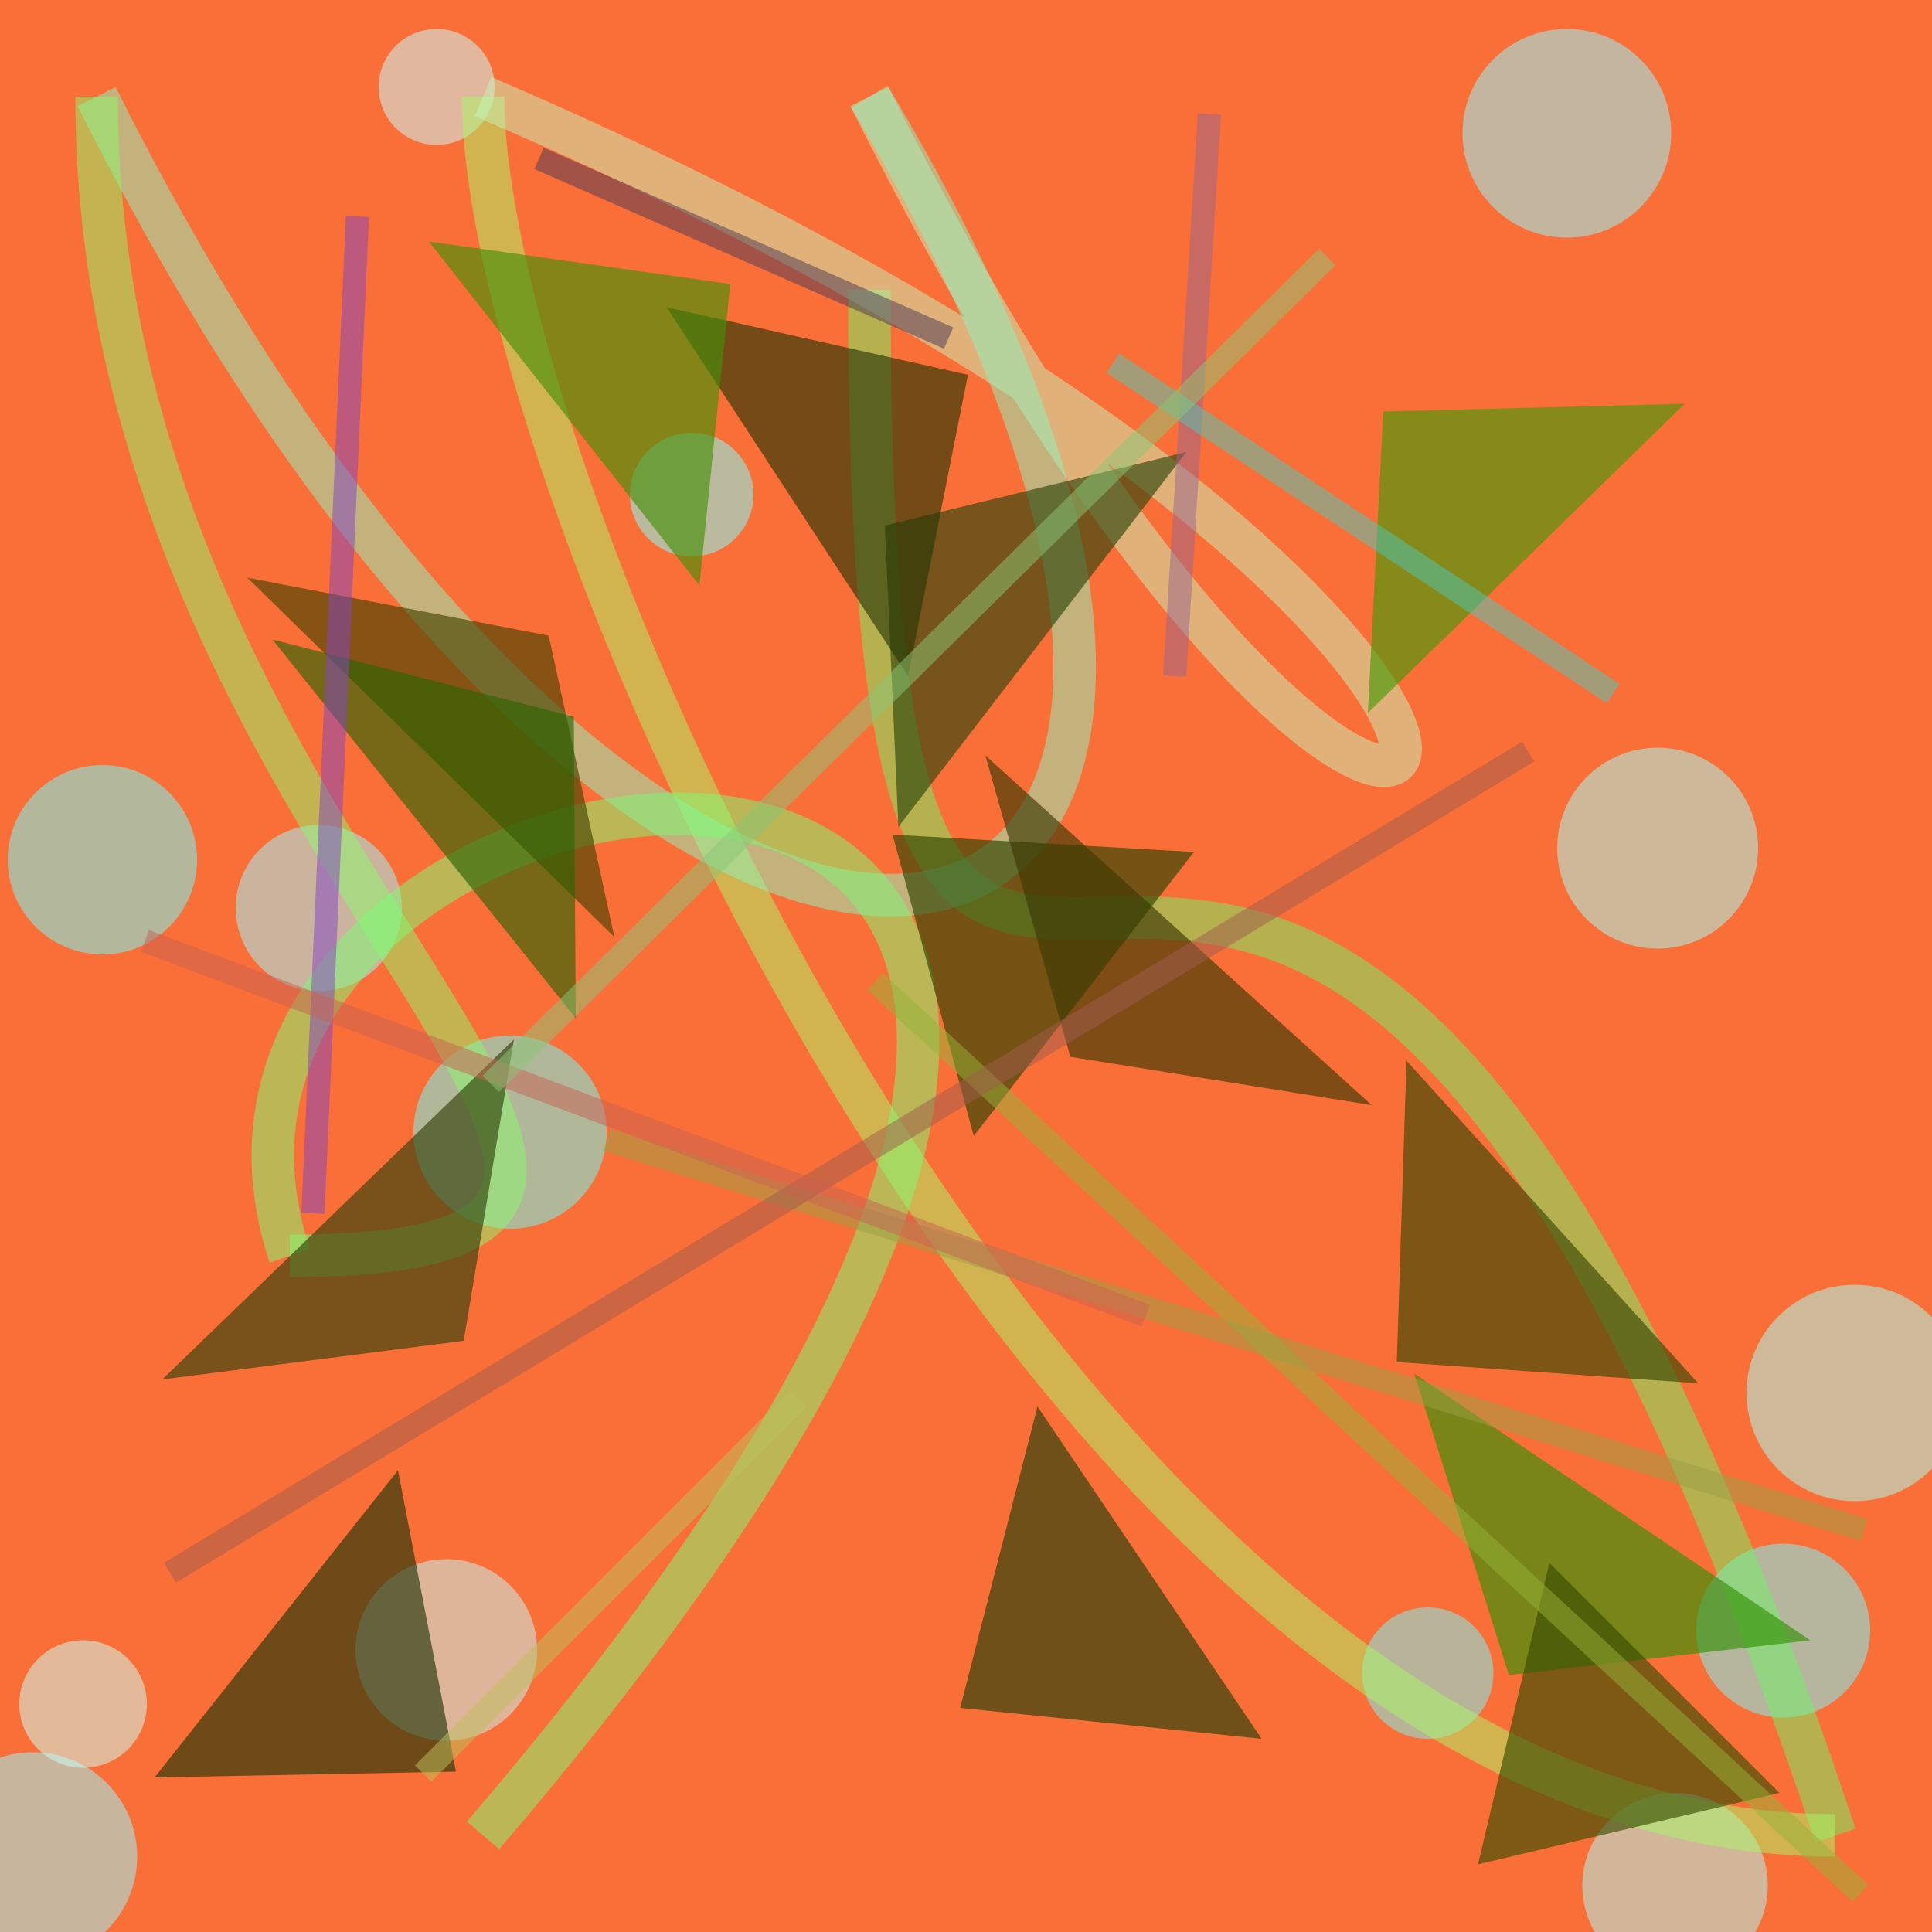
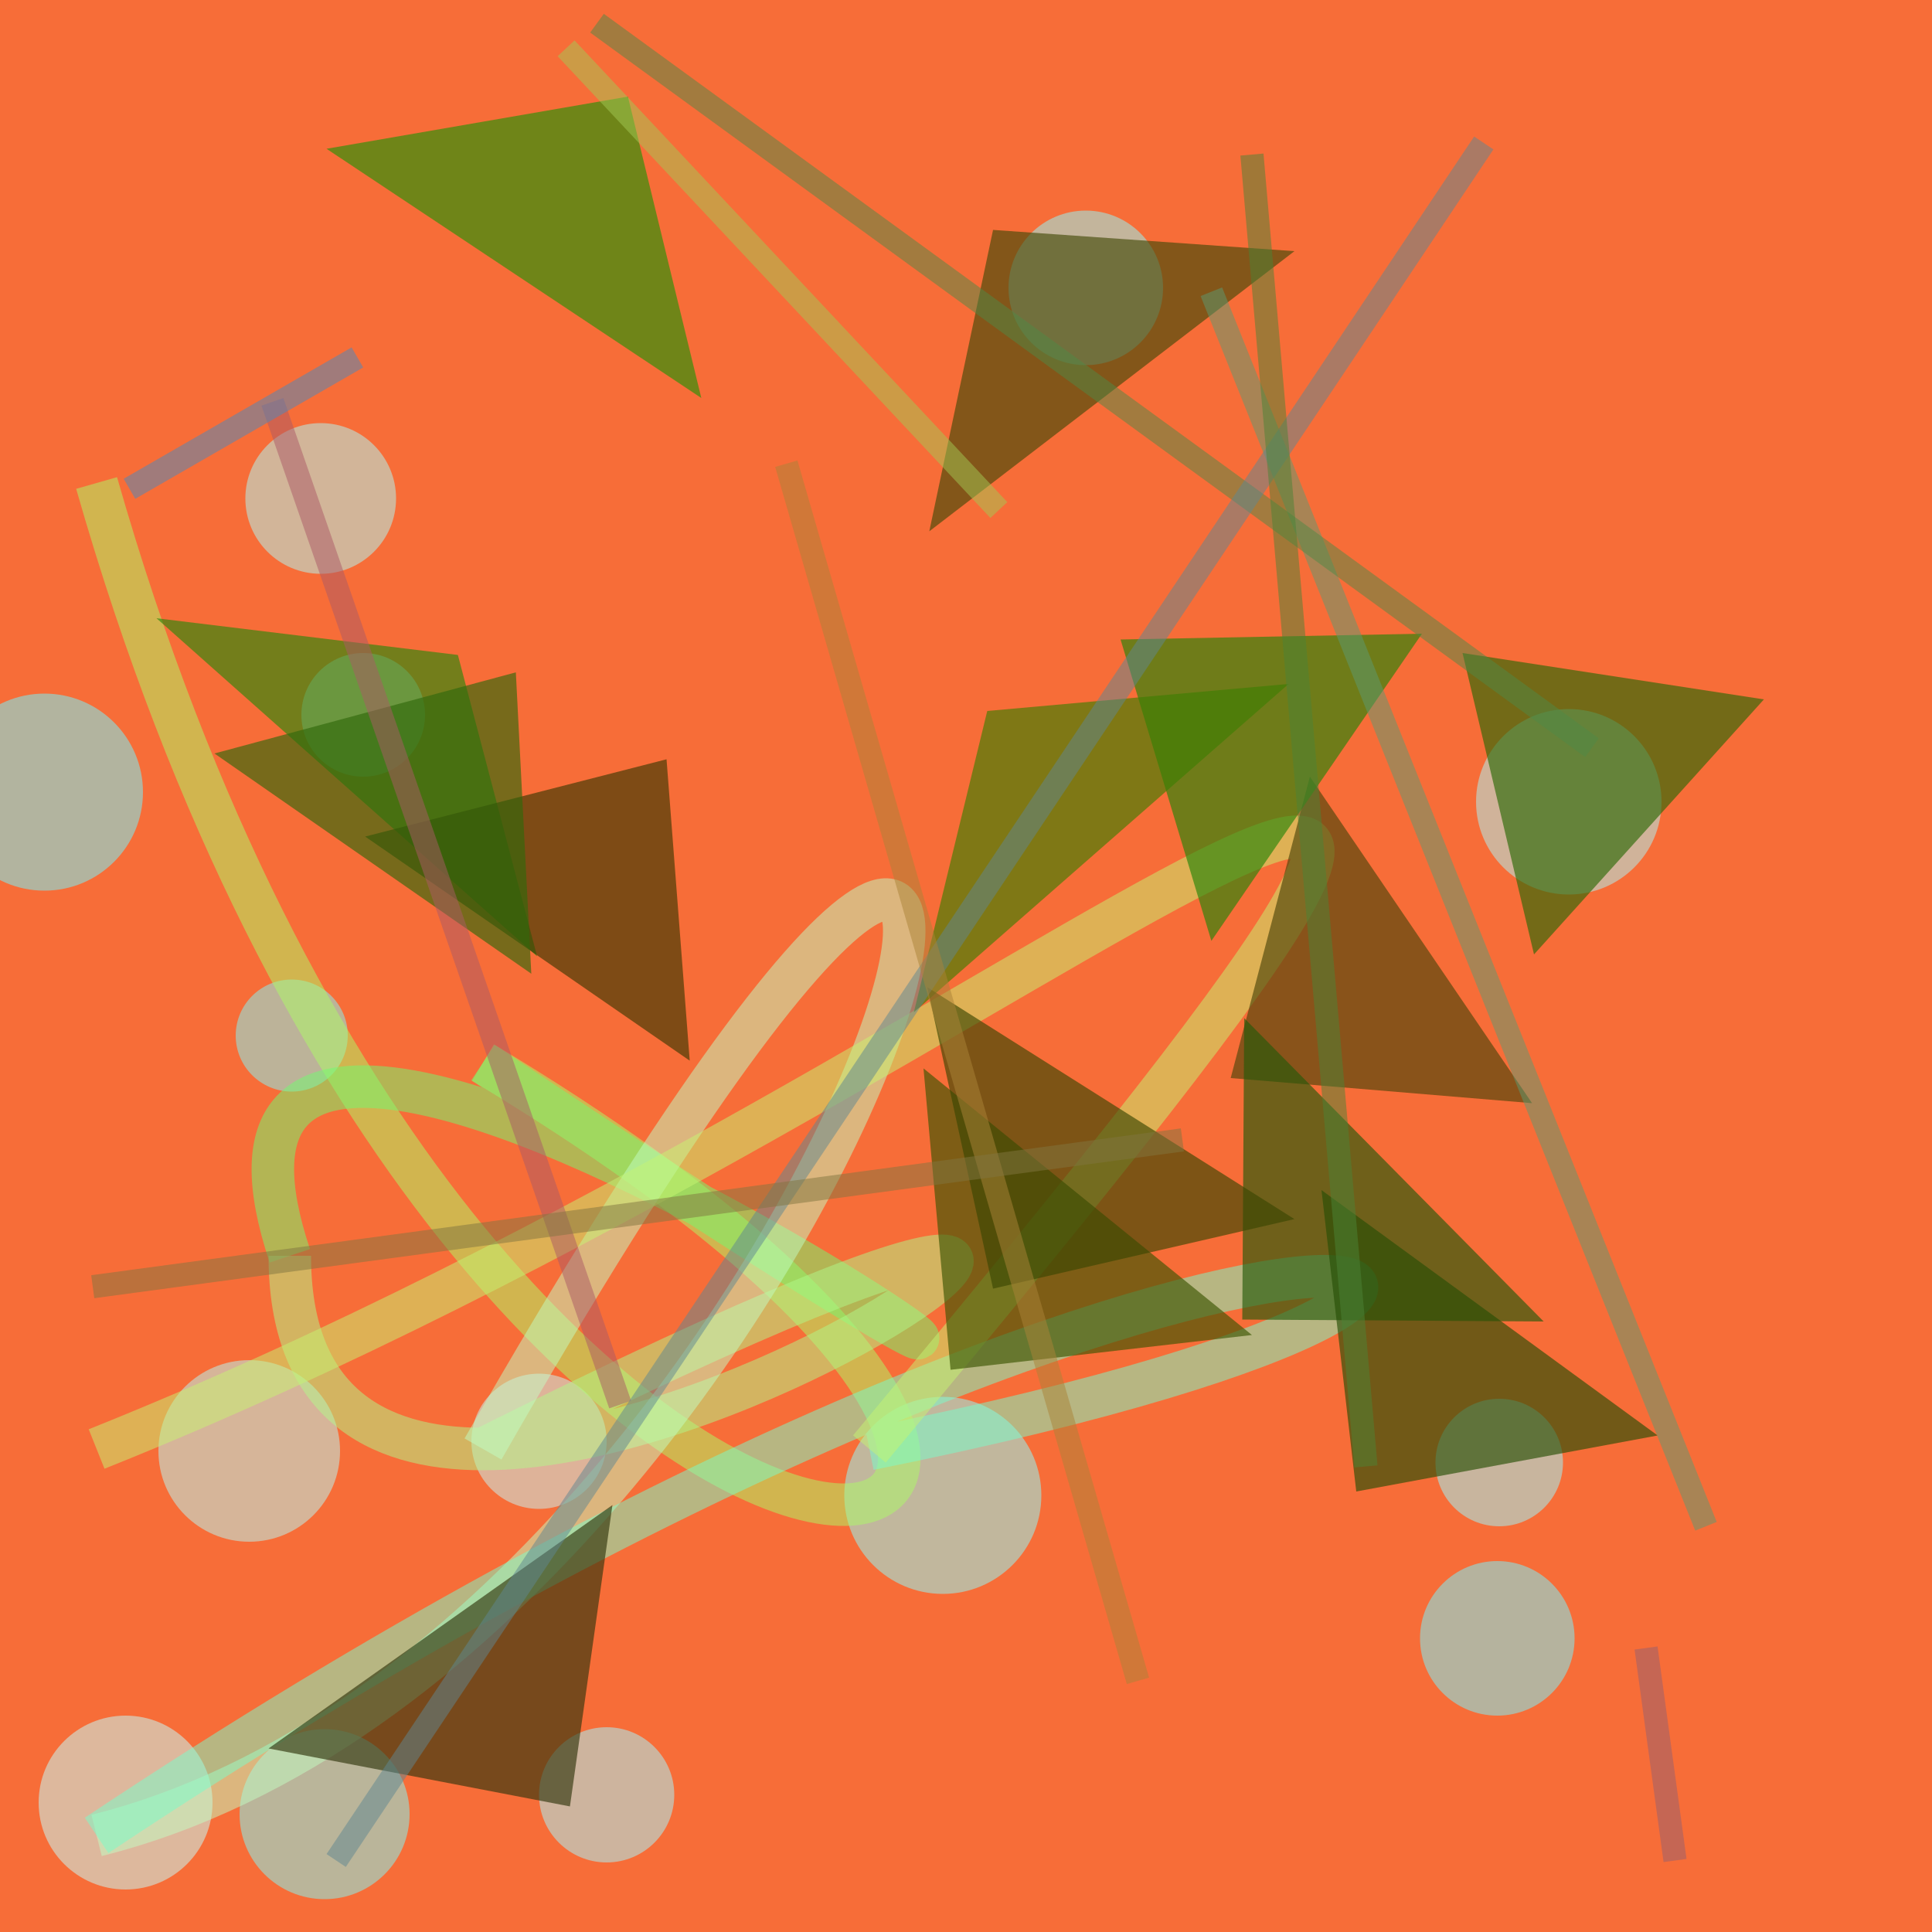
<svg xmlns="http://www.w3.org/2000/svg" xmlns:xlink="http://www.w3.org/1999/xlink" width="500pt" height="500pt" viewBox="0 0 500 500" version="1.1">
  <defs>
    <clipPath id="clip1">
      <rect x="0" y="0" width="500" height="500" />
    </clipPath>
    <g id="surface54" clip-path="url(#clip1)">
-       <rect x="0" y="0" width="500" height="500" style="fill:rgb(98.2%,43.4%,21.5%);fill-opacity:1;stroke:none;" />
-       <path style=" stroke:none;fill-rule:nonzero;fill:rgb(62.3%,95.2%,98.6%);fill-opacity:0.518;" d="M 104 235 C 104 246.875 94.375 256.5 82.5 256.5 C 70.625 256.5 61 246.875 61 235 C 61 223.125 70.625 213.5 82.5 213.5 C 94.375 213.5 104 223.125 104 235 C 104 246.875 94.375 256.5 82.5 256.5 C 70.625 256.5 61 246.875 61 235 C 61 223.125 70.625 213.5 82.5 213.5 C 94.375 213.5 104 223.125 104 235 " />
-       <path style=" stroke:none;fill-rule:nonzero;fill:rgb(42.6%,97.9%,96.5%);fill-opacity:0.518;" d="M 157 293 C 157 306.809 145.809 318 132 318 C 118.191 318 107 306.809 107 293 C 107 279.191 118.191 268 132 268 C 145.809 268 157 279.191 157 293 C 157 306.809 145.809 318 132 318 C 118.191 318 107 306.809 107 293 C 107 279.191 118.191 268 132 268 C 145.809 268 157 279.191 157 293 " />
-       <path style=" stroke:none;fill-rule:nonzero;fill:rgb(78.4%,98.1%,97.9%);fill-opacity:0.518;" d="M 128 22.5 C 128 30.785 121.285 37.5 113 37.5 C 104.715 37.5 98 30.785 98 22.5 C 98 14.215 104.715 7.5 113 7.5 C 121.285 7.5 128 14.215 128 22.5 C 128 30.785 121.285 37.5 113 37.5 C 104.715 37.5 98 30.785 98 22.5 C 98 14.215 104.715 7.5 113 7.5 C 121.285 7.5 128 14.215 128 22.5 " />
-       <path style=" stroke:none;fill-rule:nonzero;fill:rgb(59.9%,96.5%,99.3%);fill-opacity:0.518;" d="M 35.5 480.5 C 35.5 495.41 23.41 507.5 8.5 507.5 C -6.41 507.5 -18.5 495.41 -18.5 480.5 C -18.5 465.59 -6.41 453.5 8.5 453.5 C 23.41 453.5 35.5 465.59 35.5 480.5 C 35.5 495.41 23.41 507.5 8.5 507.5 C -6.41 507.5 -18.5 495.41 -18.5 480.5 C -18.5 465.59 -6.41 453.5 8.5 453.5 C 23.41 453.5 35.5 465.59 35.5 480.5 " />
-       <path style=" stroke:none;fill-rule:nonzero;fill:rgb(44.1%,98.5%,98.4%);fill-opacity:0.518;" d="M 51 222.5 C 51 236.031 40.031 247 26.5 247 C 12.969 247 2 236.031 2 222.5 C 2 208.969 12.969 198 26.5 198 C 40.031 198 51 208.969 51 222.5 C 51 236.031 40.031 247 26.5 247 C 12.969 247 2 236.031 2 222.5 C 2 208.969 12.969 198 26.5 198 C 40.031 198 51 208.969 51 222.5 " />
-       <path style=" stroke:none;fill-rule:nonzero;fill:rgb(50%,99.2%,99.4%);fill-opacity:0.518;" d="M 195 128 C 195 136.836 187.836 144 179 144 C 170.164 144 163 136.836 163 128 C 163 119.164 170.164 112 179 112 C 187.836 112 195 119.164 195 128 C 195 136.836 187.836 144 179 144 C 170.164 144 163 136.836 163 128 C 163 119.164 170.164 112 179 112 C 187.836 112 195 119.164 195 128 " />
-       <path style=" stroke:none;fill-rule:nonzero;fill:rgb(56.9%,96%,99.7%);fill-opacity:0.518;" d="M 432.5 34.5 C 432.5 49.41 420.41 61.5 405.5 61.5 C 390.59 61.5 378.5 49.41 378.5 34.5 C 378.5 19.59 390.59 7.5 405.5 7.5 C 420.41 7.5 432.5 19.59 432.5 34.5 C 432.5 49.41 420.41 61.5 405.5 61.5 C 390.59 61.5 378.5 49.41 378.5 34.5 C 378.5 19.59 390.59 7.5 405.5 7.5 C 420.41 7.5 432.5 19.59 432.5 34.5 " />
-       <path style=" stroke:none;fill-rule:nonzero;fill:rgb(79.3%,99.8%,95.7%);fill-opacity:0.518;" d="M 38 441 C 38 450.113 30.613 457.5 21.5 457.5 C 12.387 457.5 5 450.113 5 441 C 5 431.887 12.387 424.5 21.5 424.5 C 30.613 424.5 38 431.887 38 441 C 38 450.113 30.613 457.5 21.5 457.5 C 12.387 457.5 5 450.113 5 441 C 5 431.887 12.387 424.5 21.5 424.5 C 30.613 424.5 38 431.887 38 441 " />
-       <path style=" stroke:none;fill-rule:nonzero;fill:rgb(64.6%,100%,95.3%);fill-opacity:0.518;" d="M 508 360.5 C 508 375.965 495.465 388.5 480 388.5 C 464.535 388.5 452 375.965 452 360.5 C 452 345.035 464.535 332.5 480 332.5 C 495.465 332.5 508 345.035 508 360.5 C 508 375.965 495.465 388.5 480 388.5 C 464.535 388.5 452 375.965 452 360.5 C 452 345.035 464.535 332.5 480 332.5 C 495.465 332.5 508 345.035 508 360.5 " />
-       <path style=" stroke:none;fill-rule:nonzero;fill:rgb(66.7%,97.1%,95.5%);fill-opacity:0.518;" d="M 457.5 488 C 457.5 501.254 446.754 512 433.5 512 C 420.246 512 409.5 501.254 409.5 488 C 409.5 474.746 420.246 464 433.5 464 C 446.754 464 457.5 474.746 457.5 488 C 457.5 501.254 446.754 512 433.5 512 C 420.246 512 409.5 501.254 409.5 488 C 409.5 474.746 420.246 464 433.5 464 C 446.754 464 457.5 474.746 457.5 488 " />
-       <path style=" stroke:none;fill-rule:nonzero;fill:rgb(63.7%,98.3%,96.2%);fill-opacity:0.518;" d="M 455 219.5 C 455 233.859 443.359 245.5 429 245.5 C 414.641 245.5 403 233.859 403 219.5 C 403 205.141 414.641 193.5 429 193.5 C 443.359 193.5 455 205.141 455 219.5 C 455 233.859 443.359 245.5 429 245.5 C 414.641 245.5 403 233.859 403 219.5 C 403 205.141 414.641 193.5 429 193.5 C 443.359 193.5 455 205.141 455 219.5 " />
-       <path style=" stroke:none;fill-rule:nonzero;fill:rgb(47.7%,95.2%,95.6%);fill-opacity:0.518;" d="M 386.5 433 C 386.5 442.391 378.891 450 369.5 450 C 360.109 450 352.5 442.391 352.5 433 C 352.5 423.609 360.109 416 369.5 416 C 378.891 416 386.5 423.609 386.5 433 C 386.5 442.391 378.891 450 369.5 450 C 360.109 450 352.5 442.391 352.5 433 C 352.5 423.609 360.109 416 369.5 416 C 378.891 416 386.5 423.609 386.5 433 " />
-       <path style=" stroke:none;fill-rule:nonzero;fill:rgb(45.7%,97.1%,98.2%);fill-opacity:0.518;" d="M 484 422 C 484 434.426 473.926 444.5 461.5 444.5 C 449.074 444.5 439 434.426 439 422 C 439 409.574 449.074 399.5 461.5 399.5 C 473.926 399.5 484 409.574 484 422 C 484 434.426 473.926 444.5 461.5 444.5 C 449.074 444.5 439 434.426 439 422 C 439 409.574 449.074 399.5 461.5 399.5 C 473.926 399.5 484 409.574 484 422 " />
-       <path style=" stroke:none;fill-rule:nonzero;fill:rgb(77.8%,96.5%,95.1%);fill-opacity:0.518;" d="M 139 427 C 139 439.98 128.48 450.5 115.5 450.5 C 102.52 450.5 92 439.98 92 427 C 92 414.02 102.52 403.5 115.5 403.5 C 128.48 403.5 139 414.02 139 427 C 139 439.98 128.48 450.5 115.5 450.5 C 102.52 450.5 92 439.98 92 427 C 92 414.02 102.52 403.5 115.5 403.5 C 128.48 403.5 139 414.02 139 427 " />
-       <path style="fill:none;stroke-width:0.022;stroke-linecap:butt;stroke-linejoin:miter;stroke:rgb(45.1%,95.3%,40.7%);stroke-opacity:0.504;stroke-miterlimit:10;" d="M 0.45 0.15 C 0.45 0.85 0.65 0.05 0.95 0.95 " transform="matrix(500,0,0,500,0,0)" />
-       <path style="fill:none;stroke-width:0.022;stroke-linecap:butt;stroke-linejoin:miter;stroke:rgb(66.2%,97.8%,40.9%);stroke-opacity:0.504;stroke-miterlimit:10;" d="M 0.95 0.95 C 0.55 0.95 0.25 0.25 0.25 0.05 " transform="matrix(500,0,0,500,0,0)" />
-       <path style="fill:none;stroke-width:0.022;stroke-linecap:butt;stroke-linejoin:miter;stroke:rgb(77.6%,95.6%,73%);stroke-opacity:0.504;stroke-miterlimit:10;" d="M 0.25 0.05 C 0.95 0.35 0.75 0.65 0.45 0.05 " transform="matrix(500,0,0,500,0,0)" />
-       <path style="fill:none;stroke-width:0.022;stroke-linecap:butt;stroke-linejoin:miter;stroke:rgb(55.4%,95.5%,75.1%);stroke-opacity:0.504;stroke-miterlimit:10;" d="M 0.45 0.05 C 0.75 0.55 0.35 0.65 0.05 0.05 " transform="matrix(500,0,0,500,0,0)" />
-       <path style="fill:none;stroke-width:0.022;stroke-linecap:butt;stroke-linejoin:miter;stroke:rgb(55.8%,97.5%,42%);stroke-opacity:0.504;stroke-miterlimit:10;" d="M 0.05 0.05 C 0.05 0.45 0.45 0.65 0.15 0.65 " transform="matrix(500,0,0,500,0,0)" />
-       <path style="fill:none;stroke-width:0.022;stroke-linecap:butt;stroke-linejoin:miter;stroke:rgb(49.5%,98.7%,46.1%);stroke-opacity:0.504;stroke-miterlimit:10;" d="M 0.15 0.65 C 0.05 0.35 0.85 0.25 0.25 0.95 " transform="matrix(500,0,0,500,0,0)" />
-       <path style=" stroke:none;fill-rule:nonzero;fill:rgb(27.8%,26.8%,0.1%);fill-opacity:0.644;" d="M 64 149.5 L 142 164.5 L 159 242.5 L 64 149.5 " />
-       <path style=" stroke:none;fill-rule:nonzero;fill:rgb(17.3%,26.1%,0.5%);fill-opacity:0.644;" d="M 309 220.5 L 231 216 L 252 294 L 309 220.5 " />
-       <path style=" stroke:none;fill-rule:nonzero;fill:rgb(18%,27.1%,4.7%);fill-opacity:0.644;" d="M 307 117 L 229 136 L 232.5 214 L 307 117 " />
-       <path style=" stroke:none;fill-rule:nonzero;fill:rgb(17%,21.6%,2.5%);fill-opacity:0.644;" d="M 172.5 79.5 L 250.5 97 L 235 175 L 172.5 79.5 " />
-       <path style=" stroke:none;fill-rule:nonzero;fill:rgb(23.2%,22.2%,1.4%);fill-opacity:0.644;" d="M 355 286 L 277 273.5 L 255 195.5 L 355 286 " />
-       <path style=" stroke:none;fill-rule:nonzero;fill:rgb(13.3%,21.1%,3.5%);fill-opacity:0.644;" d="M 40 460 L 118 458.5 L 103 380.5 L 40 460 " />
-       <path style=" stroke:none;fill-rule:nonzero;fill:rgb(19.5%,56.3%,2.5%);fill-opacity:0.644;" d="M 468.5 424.5 L 390.5 433.5 L 366 355.5 L 468.5 424.5 " />
-       <path style=" stroke:none;fill-rule:nonzero;fill:rgb(27.1%,56.1%,3.6%);fill-opacity:0.644;" d="M 111 62.5 L 189 73.5 L 181 151.5 L 111 62.5 " />
-       <path style=" stroke:none;fill-rule:nonzero;fill:rgb(22.8%,29.9%,0.4%);fill-opacity:0.644;" d="M 460.5 464 L 382.5 482.5 L 401 404.5 L 460.5 464 " />
-       <path style=" stroke:none;fill-rule:nonzero;fill:rgb(17.9%,39.4%,1.4%);fill-opacity:0.644;" d="M 70.5 165.5 L 148.5 185.5 L 149 263.5 L 70.5 165.5 " />
-       <path style=" stroke:none;fill-rule:nonzero;fill:rgb(13.8%,24.9%,3.6%);fill-opacity:0.644;" d="M 326.5 450 L 248.5 442 L 268.5 364 L 326.5 450 " />
-       <path style=" stroke:none;fill-rule:nonzero;fill:rgb(27.8%,59.8%,2.7%);fill-opacity:0.644;" d="M 436 104.5 L 358 106.5 L 354 184.5 L 436 104.5 " />
-       <path style=" stroke:none;fill-rule:nonzero;fill:rgb(22%,28%,1.2%);fill-opacity:0.644;" d="M 439.5 358 L 361.5 352.5 L 364 274.5 L 439.5 358 " />
-       <path style=" stroke:none;fill-rule:nonzero;fill:rgb(19.7%,25.2%,3.9%);fill-opacity:0.644;" d="M 42 357 L 120 347 L 133 269 L 42 357 " />
-       <path style="fill:none;stroke-width:0.012;stroke-linecap:butt;stroke-linejoin:miter;stroke:rgb(29.7%,22.3%,34.4%);stroke-opacity:0.504;stroke-miterlimit:10;" d="M 0.279 0.082 L 0.491 0.175 " transform="matrix(500,0,0,500,0,0)" />
-       <path style="fill:none;stroke-width:0.012;stroke-linecap:butt;stroke-linejoin:miter;stroke:rgb(58.7%,69.7%,22.1%);stroke-opacity:0.504;stroke-miterlimit:10;" d="M 0.453 0.508 L 0.963 0.98 " transform="matrix(500,0,0,500,0,0)" />
-       <path style="fill:none;stroke-width:0.012;stroke-linecap:butt;stroke-linejoin:miter;stroke:rgb(73.9%,75.8%,35.6%);stroke-opacity:0.504;stroke-miterlimit:10;" d="M 0.413 0.724 L 0.219 0.918 " transform="matrix(500,0,0,500,0,0)" />
-       <path style="fill:none;stroke-width:0.012;stroke-linecap:butt;stroke-linejoin:miter;stroke:rgb(51.8%,27.1%,76.8%);stroke-opacity:0.504;stroke-miterlimit:10;" d="M 0.185 0.112 L 0.162 0.628 " transform="matrix(500,0,0,500,0,0)" />
-       <path style="fill:none;stroke-width:0.012;stroke-linecap:butt;stroke-linejoin:miter;stroke:rgb(59.8%,39.7%,56.4%);stroke-opacity:0.504;stroke-miterlimit:10;" d="M 0.626 0.059 L 0.608 0.35 " transform="matrix(500,0,0,500,0,0)" />
-       <path style="fill:none;stroke-width:0.012;stroke-linecap:butt;stroke-linejoin:miter;stroke:rgb(60.7%,62.4%,27.7%);stroke-opacity:0.504;stroke-miterlimit:10;" d="M 0.965 0.792 L 0.314 0.59 " transform="matrix(500,0,0,500,0,0)" />
-       <path style="fill:none;stroke-width:0.012;stroke-linecap:butt;stroke-linejoin:miter;stroke:rgb(62.8%,35.6%,30.3%);stroke-opacity:0.504;stroke-miterlimit:10;" d="M 0.088 0.814 L 0.791 0.389 " transform="matrix(500,0,0,500,0,0)" />
-       <path style="fill:none;stroke-width:0.012;stroke-linecap:butt;stroke-linejoin:miter;stroke:rgb(78.4%,38.6%,33%);stroke-opacity:0.504;stroke-miterlimit:10;" d="M 0.075 0.487 L 0.593 0.681 " transform="matrix(500,0,0,500,0,0)" />
-       <path style="fill:none;stroke-width:0.012;stroke-linecap:butt;stroke-linejoin:miter;stroke:rgb(29.8%,78.7%,72.7%);stroke-opacity:0.504;stroke-miterlimit:10;" d="M 0.576 0.188 L 0.835 0.359 " transform="matrix(500,0,0,500,0,0)" />
-       <path style="fill:none;stroke-width:0.012;stroke-linecap:butt;stroke-linejoin:miter;stroke:rgb(55%,78%,46.2%);stroke-opacity:0.504;stroke-miterlimit:10;" d="M 0.254 0.561 L 0.687 0.133 " transform="matrix(500,0,0,500,0,0)" />
+       <rect x="0" y="0" width="500" height="500" style="fill:rgb(96.9%,42.8%,21.9%);fill-opacity:1;stroke:none;" />
+       <path style=" stroke:none;fill-rule:nonzero;fill:rgb(77.9%,95.2%,95.3%);fill-opacity:0.518;" d="M 157 373 C 157 382.664 149.164 390.5 139.5 390.5 C 129.836 390.5 122 382.664 122 373 C 122 363.336 129.836 355.5 139.5 355.5 C 149.164 355.5 157 363.336 157 373 C 157 382.664 149.164 390.5 139.5 390.5 C 129.836 390.5 122 382.664 122 373 C 122 363.336 129.836 355.5 139.5 355.5 C 149.164 355.5 157 363.336 157 373 " />
+       <path style=" stroke:none;fill-rule:nonzero;fill:rgb(45.1%,95.9%,99.6%);fill-opacity:0.518;" d="M 37 205 C 37 219.082 25.582 230.5 11.5 230.5 C -2.582 230.5 -14 219.082 -14 205 C -14 190.918 -2.582 179.5 11.5 179.5 C 25.582 179.5 37 190.918 37 205 C 37 219.082 25.582 230.5 11.5 230.5 C -2.582 230.5 -14 219.082 -14 205 C -14 190.918 -2.582 179.5 11.5 179.5 C 25.582 179.5 37 190.918 37 205 " />
+       <path style=" stroke:none;fill-rule:nonzero;fill:rgb(47.1%,95.1%,99.3%);fill-opacity:0.518;" d="M 407.5 424 C 407.5 435.047 398.547 444 387.5 444 C 376.453 444 367.5 435.047 367.5 424 C 367.5 412.953 376.453 404 387.5 404 C 398.547 404 407.5 412.953 407.5 424 C 407.5 435.047 398.547 444 387.5 444 C 376.453 444 367.5 435.047 367.5 424 C 367.5 412.953 376.453 404 387.5 404 C 398.547 404 407.5 412.953 407.5 424 " />
+       <path style=" stroke:none;fill-rule:nonzero;fill:rgb(61.6%,97.3%,98.7%);fill-opacity:0.518;" d="M 404.5 378.5 C 404.5 387.613 397.113 395 388 395 C 378.887 395 371.5 387.613 371.5 378.5 C 371.5 369.387 378.887 362 388 362 C 397.113 362 404.5 369.387 404.5 378.5 C 404.5 387.613 397.113 395 388 395 C 378.887 395 371.5 387.613 371.5 378.5 C 371.5 369.387 378.887 362 388 362 C 397.113 362 404.5 369.387 404.5 378.5 " />
+       <path style=" stroke:none;fill-rule:nonzero;fill:rgb(67.5%,95.5%,96.1%);fill-opacity:0.518;" d="M 430 207.5 C 430 220.754 419.254 231.5 406 231.5 C 392.746 231.5 382 220.754 382 207.5 C 382 194.246 392.746 183.5 406 183.5 C 419.254 183.5 430 194.246 430 207.5 C 430 220.754 419.254 231.5 406 231.5 C 392.746 231.5 382 220.754 382 207.5 C 382 194.246 392.746 183.5 406 183.5 C 419.254 183.5 430 194.246 430 207.5 " />
+       <path style=" stroke:none;fill-rule:nonzero;fill:rgb(57.9%,97%,97.8%);fill-opacity:0.518;" d="M 301 74.5 C 301 85.547 292.047 94.5 281 94.5 C 269.953 94.5 261 85.547 261 74.5 C 261 63.453 269.953 54.5 281 54.5 C 292.047 54.5 301 63.453 301 74.5 C 301 85.547 292.047 94.5 281 94.5 C 269.953 94.5 261 85.547 261 74.5 C 261 63.453 269.953 54.5 281 54.5 C 292.047 54.5 301 63.453 301 74.5 " />
+       <path style=" stroke:none;fill-rule:nonzero;fill:rgb(52.4%,95.3%,95.3%);fill-opacity:0.518;" d="M 90 268 C 90 276.008 83.508 282.5 75.5 282.5 C 67.492 282.5 61 276.008 61 268 C 61 259.992 67.492 253.5 75.5 253.5 C 83.508 253.5 90 259.992 90 268 C 90 276.008 83.508 282.5 75.5 282.5 C 67.492 282.5 61 276.008 61 268 C 61 259.992 67.492 253.5 75.5 253.5 C 83.508 253.5 90 259.992 90 268 " />
+       <path style=" stroke:none;fill-rule:nonzero;fill:rgb(65%,96.2%,98.8%);fill-opacity:0.518;" d="M 174.5 464.5 C 174.5 474.164 166.664 482 157 482 C 147.336 482 139.5 474.164 139.5 464.5 C 139.5 454.836 147.336 447 157 447 C 166.664 447 174.5 454.836 174.5 464.5 C 174.5 474.164 166.664 482 157 482 C 147.336 482 139.5 474.164 139.5 464.5 C 139.5 454.836 147.336 447 157 447 C 166.664 447 174.5 454.836 174.5 464.5 " />
+       <path style=" stroke:none;fill-rule:nonzero;fill:rgb(56.2%,97.9%,98%);fill-opacity:0.518;" d="M 269.5 387 C 269.5 401.082 258.082 412.5 244 412.5 C 229.918 412.5 218.5 401.082 218.5 387 C 218.5 372.918 229.918 361.5 244 361.5 C 258.082 361.5 269.5 372.918 269.5 387 C 269.5 401.082 258.082 412.5 244 412.5 C 229.918 412.5 218.5 401.082 218.5 387 C 218.5 372.918 229.918 361.5 244 361.5 C 258.082 361.5 269.5 372.918 269.5 387 " />
+       <path style=" stroke:none;fill-rule:nonzero;fill:rgb(71.7%,96.7%,95.1%);fill-opacity:0.518;" d="M 88 375.5 C 88 388.48 77.48 399 64.5 399 C 51.52 399 41 388.48 41 375.5 C 41 362.52 51.52 352 64.5 352 C 77.48 352 88 362.52 88 375.5 C 88 388.48 77.48 399 64.5 399 C 51.52 399 41 388.48 41 375.5 C 41 362.52 51.52 352 64.5 352 C 77.48 352 88 362.52 88 375.5 " />
+       <path style=" stroke:none;fill-rule:nonzero;fill:rgb(77.4%,99.2%,98.2%);fill-opacity:0.518;" d="M 55 466.5 C 55 478.926 44.926 489 32.5 489 C 20.074 489 10 478.926 10 466.5 C 10 454.074 20.074 444 32.5 444 C 44.926 444 55 454.074 55 466.5 C 55 478.926 44.926 489 32.5 489 C 20.074 489 10 478.926 10 466.5 C 10 454.074 20.074 444 32.5 444 C 44.926 444 55 454.074 55 466.5 " />
+       <path style=" stroke:none;fill-rule:nonzero;fill:rgb(50.4%,97.2%,96.4%);fill-opacity:0.518;" d="M 106 469.5 C 106 481.648 96.148 491.5 84 491.5 C 71.852 491.5 62 481.648 62 469.5 C 62 457.352 71.852 447.5 84 447.5 C 96.148 447.5 106 457.352 106 469.5 C 106 481.648 96.148 491.5 84 491.5 C 71.852 491.5 62 481.648 62 469.5 C 62 457.352 71.852 447.5 84 447.5 C 96.148 447.5 106 457.352 106 469.5 " />
+       <path style=" stroke:none;fill-rule:nonzero;fill:rgb(68.5%,97.2%,95.2%);fill-opacity:0.518;" d="M 102.5 129 C 102.5 139.77 93.77 148.5 83 148.5 C 72.23 148.5 63.5 139.77 63.5 129 C 63.5 118.23 72.23 109.5 83 109.5 C 93.77 109.5 102.5 118.23 102.5 129 C 102.5 139.77 93.77 148.5 83 148.5 C 72.23 148.5 63.5 139.77 63.5 129 C 63.5 118.23 72.23 109.5 83 109.5 C 93.77 109.5 102.5 118.23 102.5 129 " />
+       <path style=" stroke:none;fill-rule:nonzero;fill:rgb(79.4%,95.8%,99.2%);fill-opacity:0.518;" d="M 110 185 C 110 193.836 102.836 201 94 201 C 85.164 201 78 193.836 78 185 C 78 176.164 85.164 169 94 169 C 102.836 169 110 176.164 110 185 C 110 193.836 102.836 201 94 201 C 85.164 201 78 193.836 78 185 C 78 176.164 85.164 169 94 169 C 102.836 169 110 176.164 110 185 " />
+       <path style="fill:none;stroke-width:0.022;stroke-linecap:butt;stroke-linejoin:miter;stroke:rgb(67.7%,98.3%,40%);stroke-opacity:0.504;stroke-miterlimit:10;" d="M 0.05 0.25 C 0.25 0.95 0.75 0.85 0.25 0.55 " transform="matrix(500,0,0,500,0,0)" />
+       <path style="fill:none;stroke-width:0.022;stroke-linecap:butt;stroke-linejoin:miter;stroke:rgb(44.7%,98.6%,43.5%);stroke-opacity:0.504;stroke-miterlimit:10;" d="M 0.25 0.55 C 0.85 0.95 0.05 0.35 0.15 0.65 " transform="matrix(500,0,0,500,0,0)" />
+       <path style="fill:none;stroke-width:0.022;stroke-linecap:butt;stroke-linejoin:miter;stroke:rgb(69%,98%,53.6%);stroke-opacity:0.504;stroke-miterlimit:10;" d="M 0.15 0.65 C 0.15 0.95 0.85 0.45 0.25 0.75 " transform="matrix(500,0,0,500,0,0)" />
+       <path style="fill:none;stroke-width:0.022;stroke-linecap:butt;stroke-linejoin:miter;stroke:rgb(76.4%,99.1%,76.1%);stroke-opacity:0.504;stroke-miterlimit:10;" d="M 0.25 0.75 C 0.65 0.05 0.45 0.85 0.05 0.95 " transform="matrix(500,0,0,500,0,0)" />
+       <path style="fill:none;stroke-width:0.022;stroke-linecap:butt;stroke-linejoin:miter;stroke:rgb(47.5%,99.2%,79.6%);stroke-opacity:0.504;stroke-miterlimit:10;" d="M 0.05 0.95 C 0.65 0.55 0.95 0.65 0.45 0.75 " transform="matrix(500,0,0,500,0,0)" />
+       <path style="fill:none;stroke-width:0.022;stroke-linecap:butt;stroke-linejoin:miter;stroke:rgb(77.9%,95.9%,44.3%);stroke-opacity:0.504;stroke-miterlimit:10;" d="M 0.45 0.75 C 0.95 0.15 0.55 0.55 0.05 0.75 " transform="matrix(500,0,0,500,0,0)" />
+       <path style=" stroke:none;fill-rule:nonzero;fill:rgb(29.9%,26.9%,3.9%);fill-opacity:0.644;" d="M 396.5 285.5 L 318.5 279 L 339 201 L 396.5 285.5 " />
+       <path style=" stroke:none;fill-rule:nonzero;fill:rgb(14.6%,57.4%,2.6%);fill-opacity:0.644;" d="M 84.5 38.5 L 162.5 25 L 181.5 103 L 84.5 38.5 " />
+       <path style=" stroke:none;fill-rule:nonzero;fill:rgb(14%,52.3%,3.4%);fill-opacity:0.644;" d="M 368 164 L 290 165.5 L 313.5 243.5 L 368 164 " />
+       <path style=" stroke:none;fill-rule:nonzero;fill:rgb(19%,20.9%,5%);fill-opacity:0.644;" d="M 69.5 452.5 L 147.5 467.5 L 158.5 389.5 L 69.5 452.5 " />
+       <path style=" stroke:none;fill-rule:nonzero;fill:rgb(23.8%,49.3%,0.6%);fill-opacity:0.644;" d="M 333.5 177 L 255.5 184 L 236.5 262 L 333.5 177 " />
+       <path style=" stroke:none;fill-rule:nonzero;fill:rgb(26.6%,29.1%,3.4%);fill-opacity:0.644;" d="M 335 65 L 257 59.5 L 240.5 137.5 L 335 65 " />
+       <path style=" stroke:none;fill-rule:nonzero;fill:rgb(16.8%,52.9%,4.4%);fill-opacity:0.644;" d="M 40.5 160 L 118.5 169.5 L 139 247.5 L 40.5 160 " />
+       <path style=" stroke:none;fill-rule:nonzero;fill:rgb(23.5%,32.8%,0.7%);fill-opacity:0.644;" d="M 324 345.5 L 246 354.5 L 239 276.5 L 324 345.5 " />
+       <path style=" stroke:none;fill-rule:nonzero;fill:rgb(14.7%,34.8%,4%);fill-opacity:0.644;" d="M 399.5 342 L 321.5 341.5 L 322 263.5 L 399.5 342 " />
+       <path style=" stroke:none;fill-rule:nonzero;fill:rgb(23.3%,22.5%,1%);fill-opacity:0.644;" d="M 94.5 216.5 L 172.5 196.5 L 178.5 274.5 L 94.5 216.5 " />
+       <path style=" stroke:none;fill-rule:nonzero;fill:rgb(22.8%,27.9%,0.7%);fill-opacity:0.644;" d="M 335 315.5 L 257 333.5 L 240 255.5 L 335 315.5 " />
+       <path style=" stroke:none;fill-rule:nonzero;fill:rgb(19.4%,41%,4.9%);fill-opacity:0.644;" d="M 55.5 195 L 133.5 174 L 137.5 252 L 55.5 195 " />
+       <path style=" stroke:none;fill-rule:nonzero;fill:rgb(16.7%,40.8%,2.5%);fill-opacity:0.644;" d="M 456.5 181 L 378.5 169 L 397 247 L 456.5 181 " />
+       <path style=" stroke:none;fill-rule:nonzero;fill:rgb(15.8%,30.6%,1.9%);fill-opacity:0.644;" d="M 429 371.5 L 351 386 L 342 308 L 429 371.5 " />
+       <path style="fill:none;stroke-width:0.012;stroke-linecap:butt;stroke-linejoin:miter;stroke:rgb(35.9%,61.2%,44.2%);stroke-opacity:0.504;stroke-miterlimit:10;" d="M 0.883 0.79 L 0.627 0.151 " transform="matrix(500,0,0,500,0,0)" />
+       <path style="fill:none;stroke-width:0.012;stroke-linecap:butt;stroke-linejoin:miter;stroke:rgb(58.4%,37.8%,43.8%);stroke-opacity:0.504;stroke-miterlimit:10;" d="M 0.852 0.853 L 0.867 0.963 " transform="matrix(500,0,0,500,0,0)" />
+       <path style="fill:none;stroke-width:0.012;stroke-linecap:butt;stroke-linejoin:miter;stroke:rgb(31.2%,54.2%,27.7%);stroke-opacity:0.504;stroke-miterlimit:10;" d="M 0.824 0.387 L 0.309 0.012 " transform="matrix(500,0,0,500,0,0)" />
+       <path style="fill:none;stroke-width:0.012;stroke-linecap:butt;stroke-linejoin:miter;stroke:rgb(67.2%,34.9%,40%);stroke-opacity:0.504;stroke-miterlimit:10;" d="M 0.141 0.208 L 0.321 0.727 " transform="matrix(500,0,0,500,0,0)" />
+       <path style="fill:none;stroke-width:0.012;stroke-linecap:butt;stroke-linejoin:miter;stroke:rgb(64%,78.4%,32.8%);stroke-opacity:0.504;stroke-miterlimit:10;" d="M 0.293 0.025 L 0.517 0.264 " transform="matrix(500,0,0,500,0,0)" />
+       <path style="fill:none;stroke-width:0.012;stroke-linecap:butt;stroke-linejoin:miter;stroke:rgb(37.8%,53%,57%);stroke-opacity:0.504;stroke-miterlimit:10;" d="M 0.768 0.074 L 0.174 0.963 " transform="matrix(500,0,0,500,0,0)" />
+       <path style="fill:none;stroke-width:0.012;stroke-linecap:butt;stroke-linejoin:miter;stroke:rgb(66.5%,51.7%,22.3%);stroke-opacity:0.504;stroke-miterlimit:10;" d="M 0.589 0.87 L 0.407 0.24 " transform="matrix(500,0,0,500,0,0)" />
+       <path style="fill:none;stroke-width:0.012;stroke-linecap:butt;stroke-linejoin:miter;stroke:rgb(30%,53.6%,73.8%);stroke-opacity:0.504;stroke-miterlimit:10;" d="M 0.067 0.253 L 0.185 0.185 " transform="matrix(500,0,0,500,0,0)" />
+       <path style="fill:none;stroke-width:0.012;stroke-linecap:butt;stroke-linejoin:miter;stroke:rgb(30.2%,51.3%,21%);stroke-opacity:0.504;stroke-miterlimit:10;" d="M 0.707 0.759 L 0.648 0.08 " transform="matrix(500,0,0,500,0,0)" />
+       <path style="fill:none;stroke-width:0.012;stroke-linecap:butt;stroke-linejoin:miter;stroke:rgb(50.4%,46.1%,25.6%);stroke-opacity:0.504;stroke-miterlimit:10;" d="M 0.612 0.59 L 0.048 0.666 " transform="matrix(500,0,0,500,0,0)" />
    </g>
  </defs>
  <g id="surface51">
    <use xlink:href="#surface54" />
  </g>
</svg>
